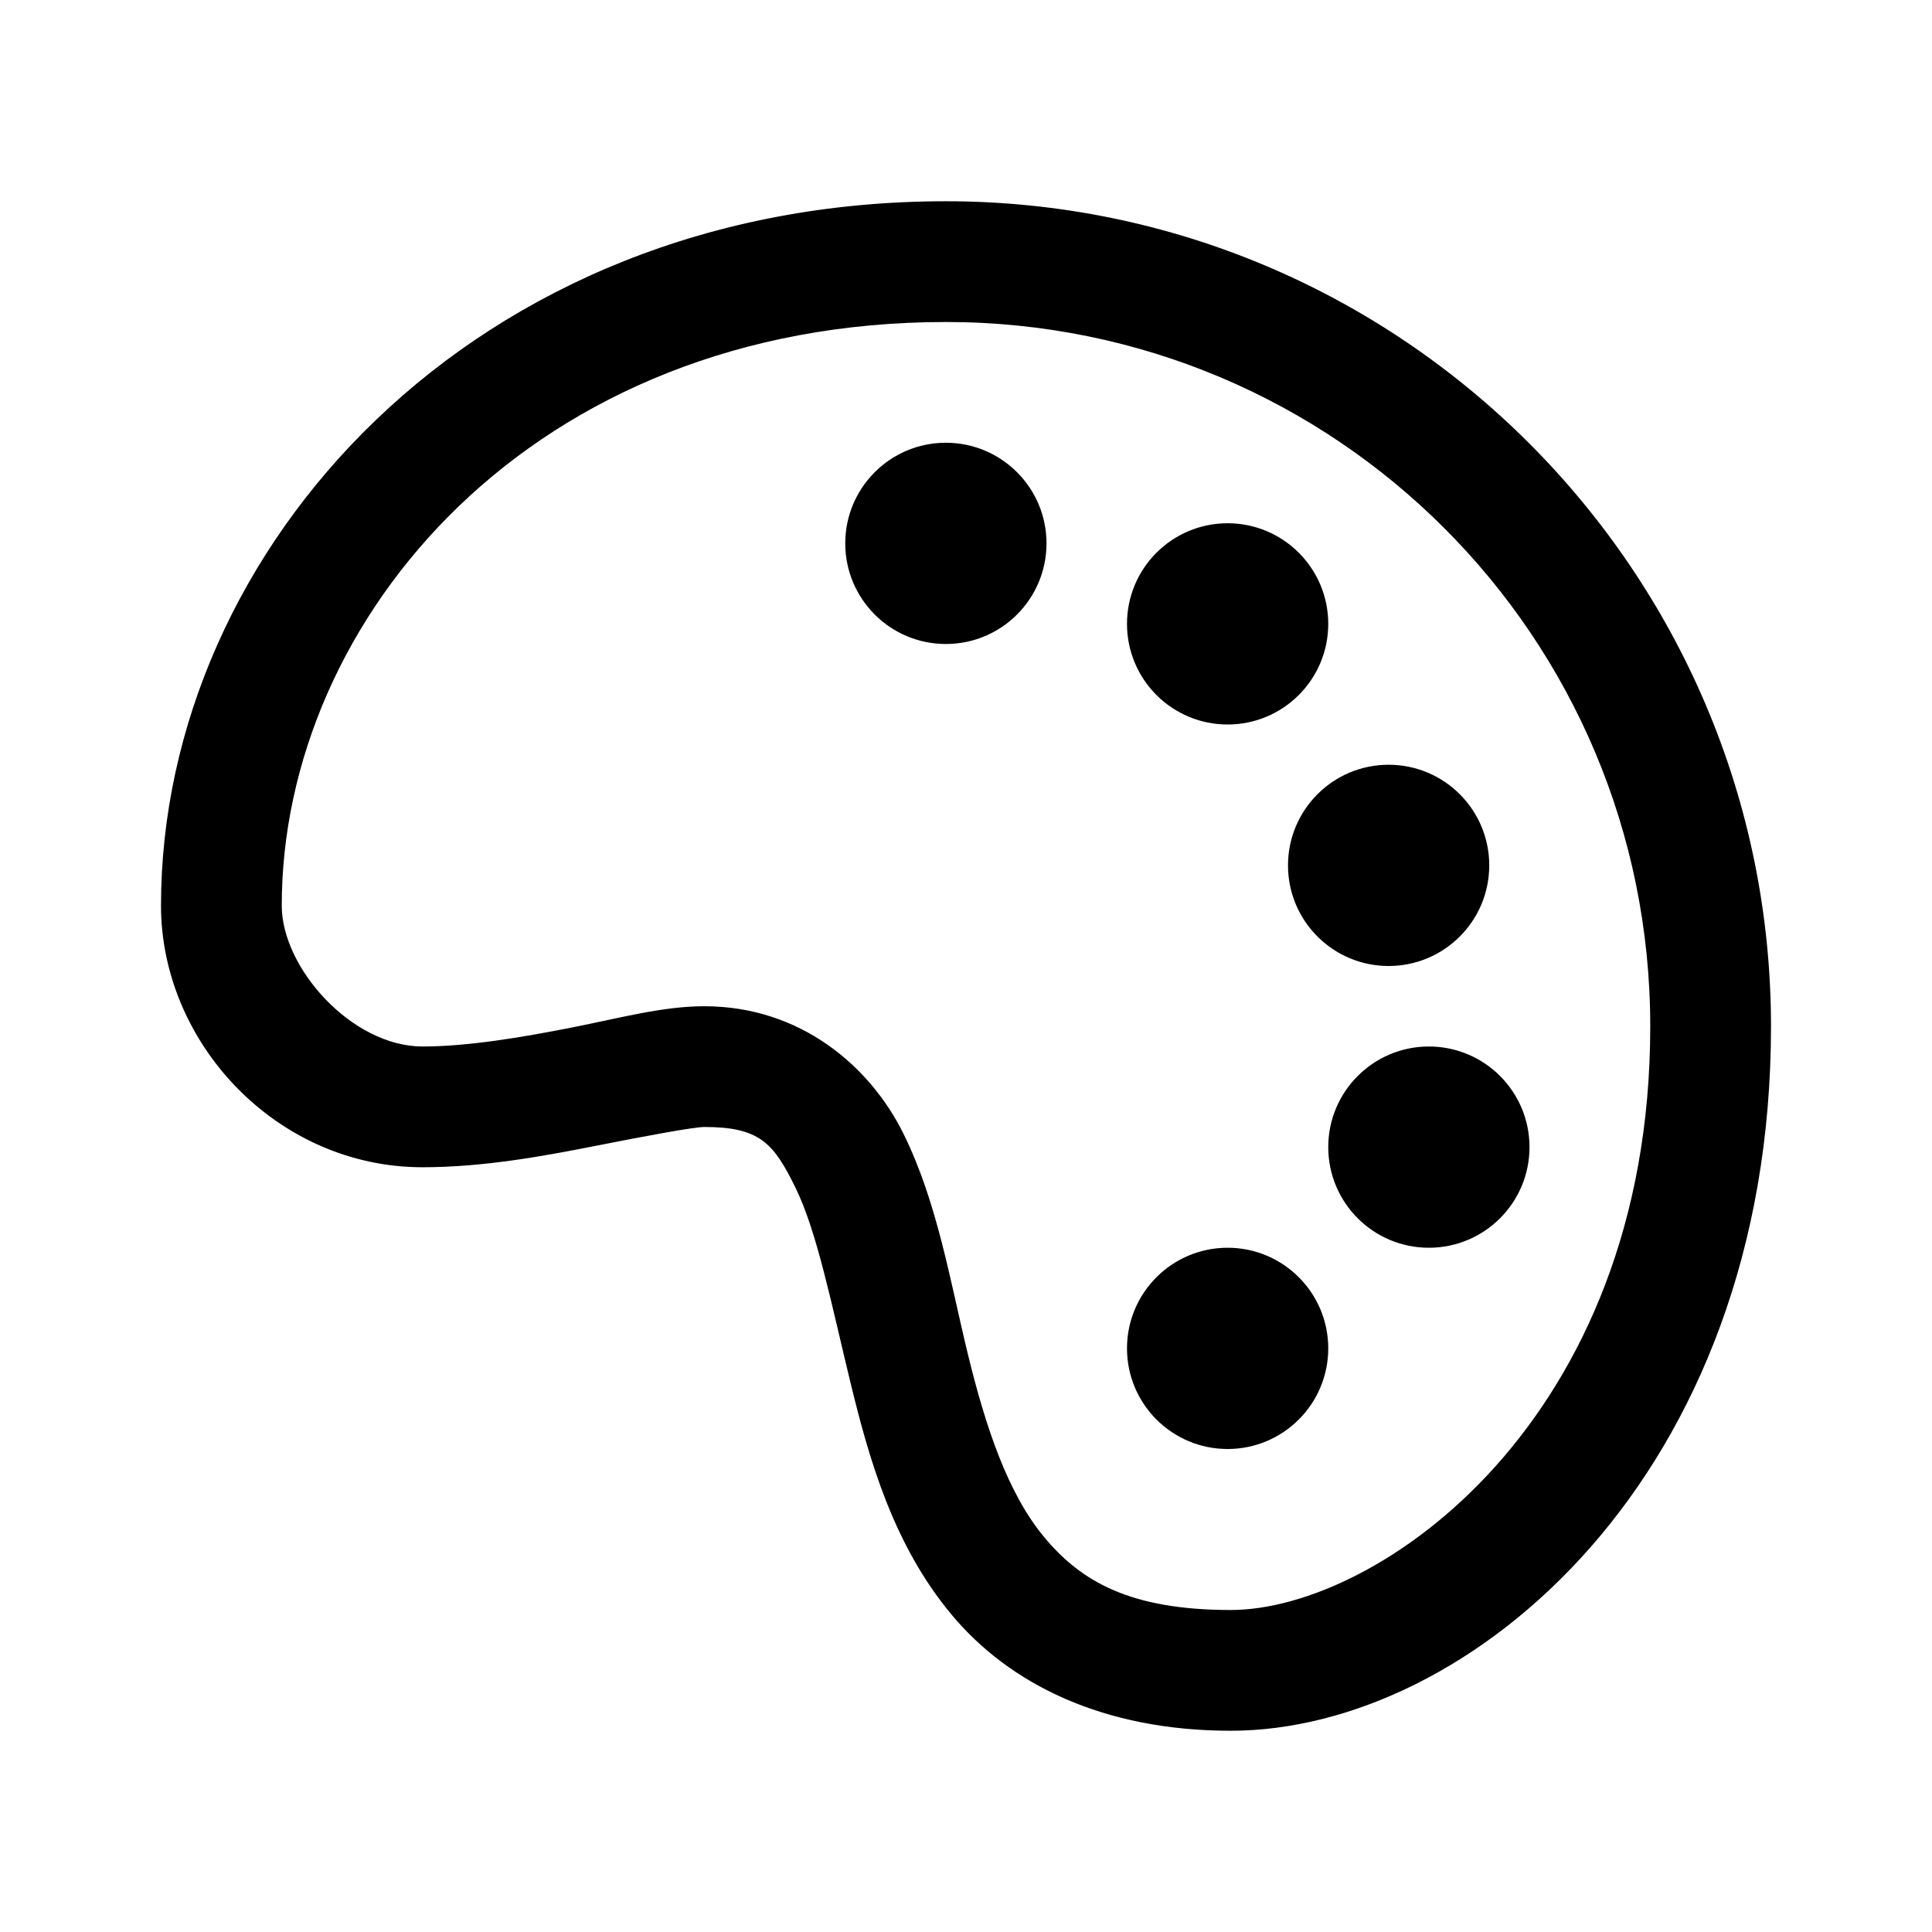
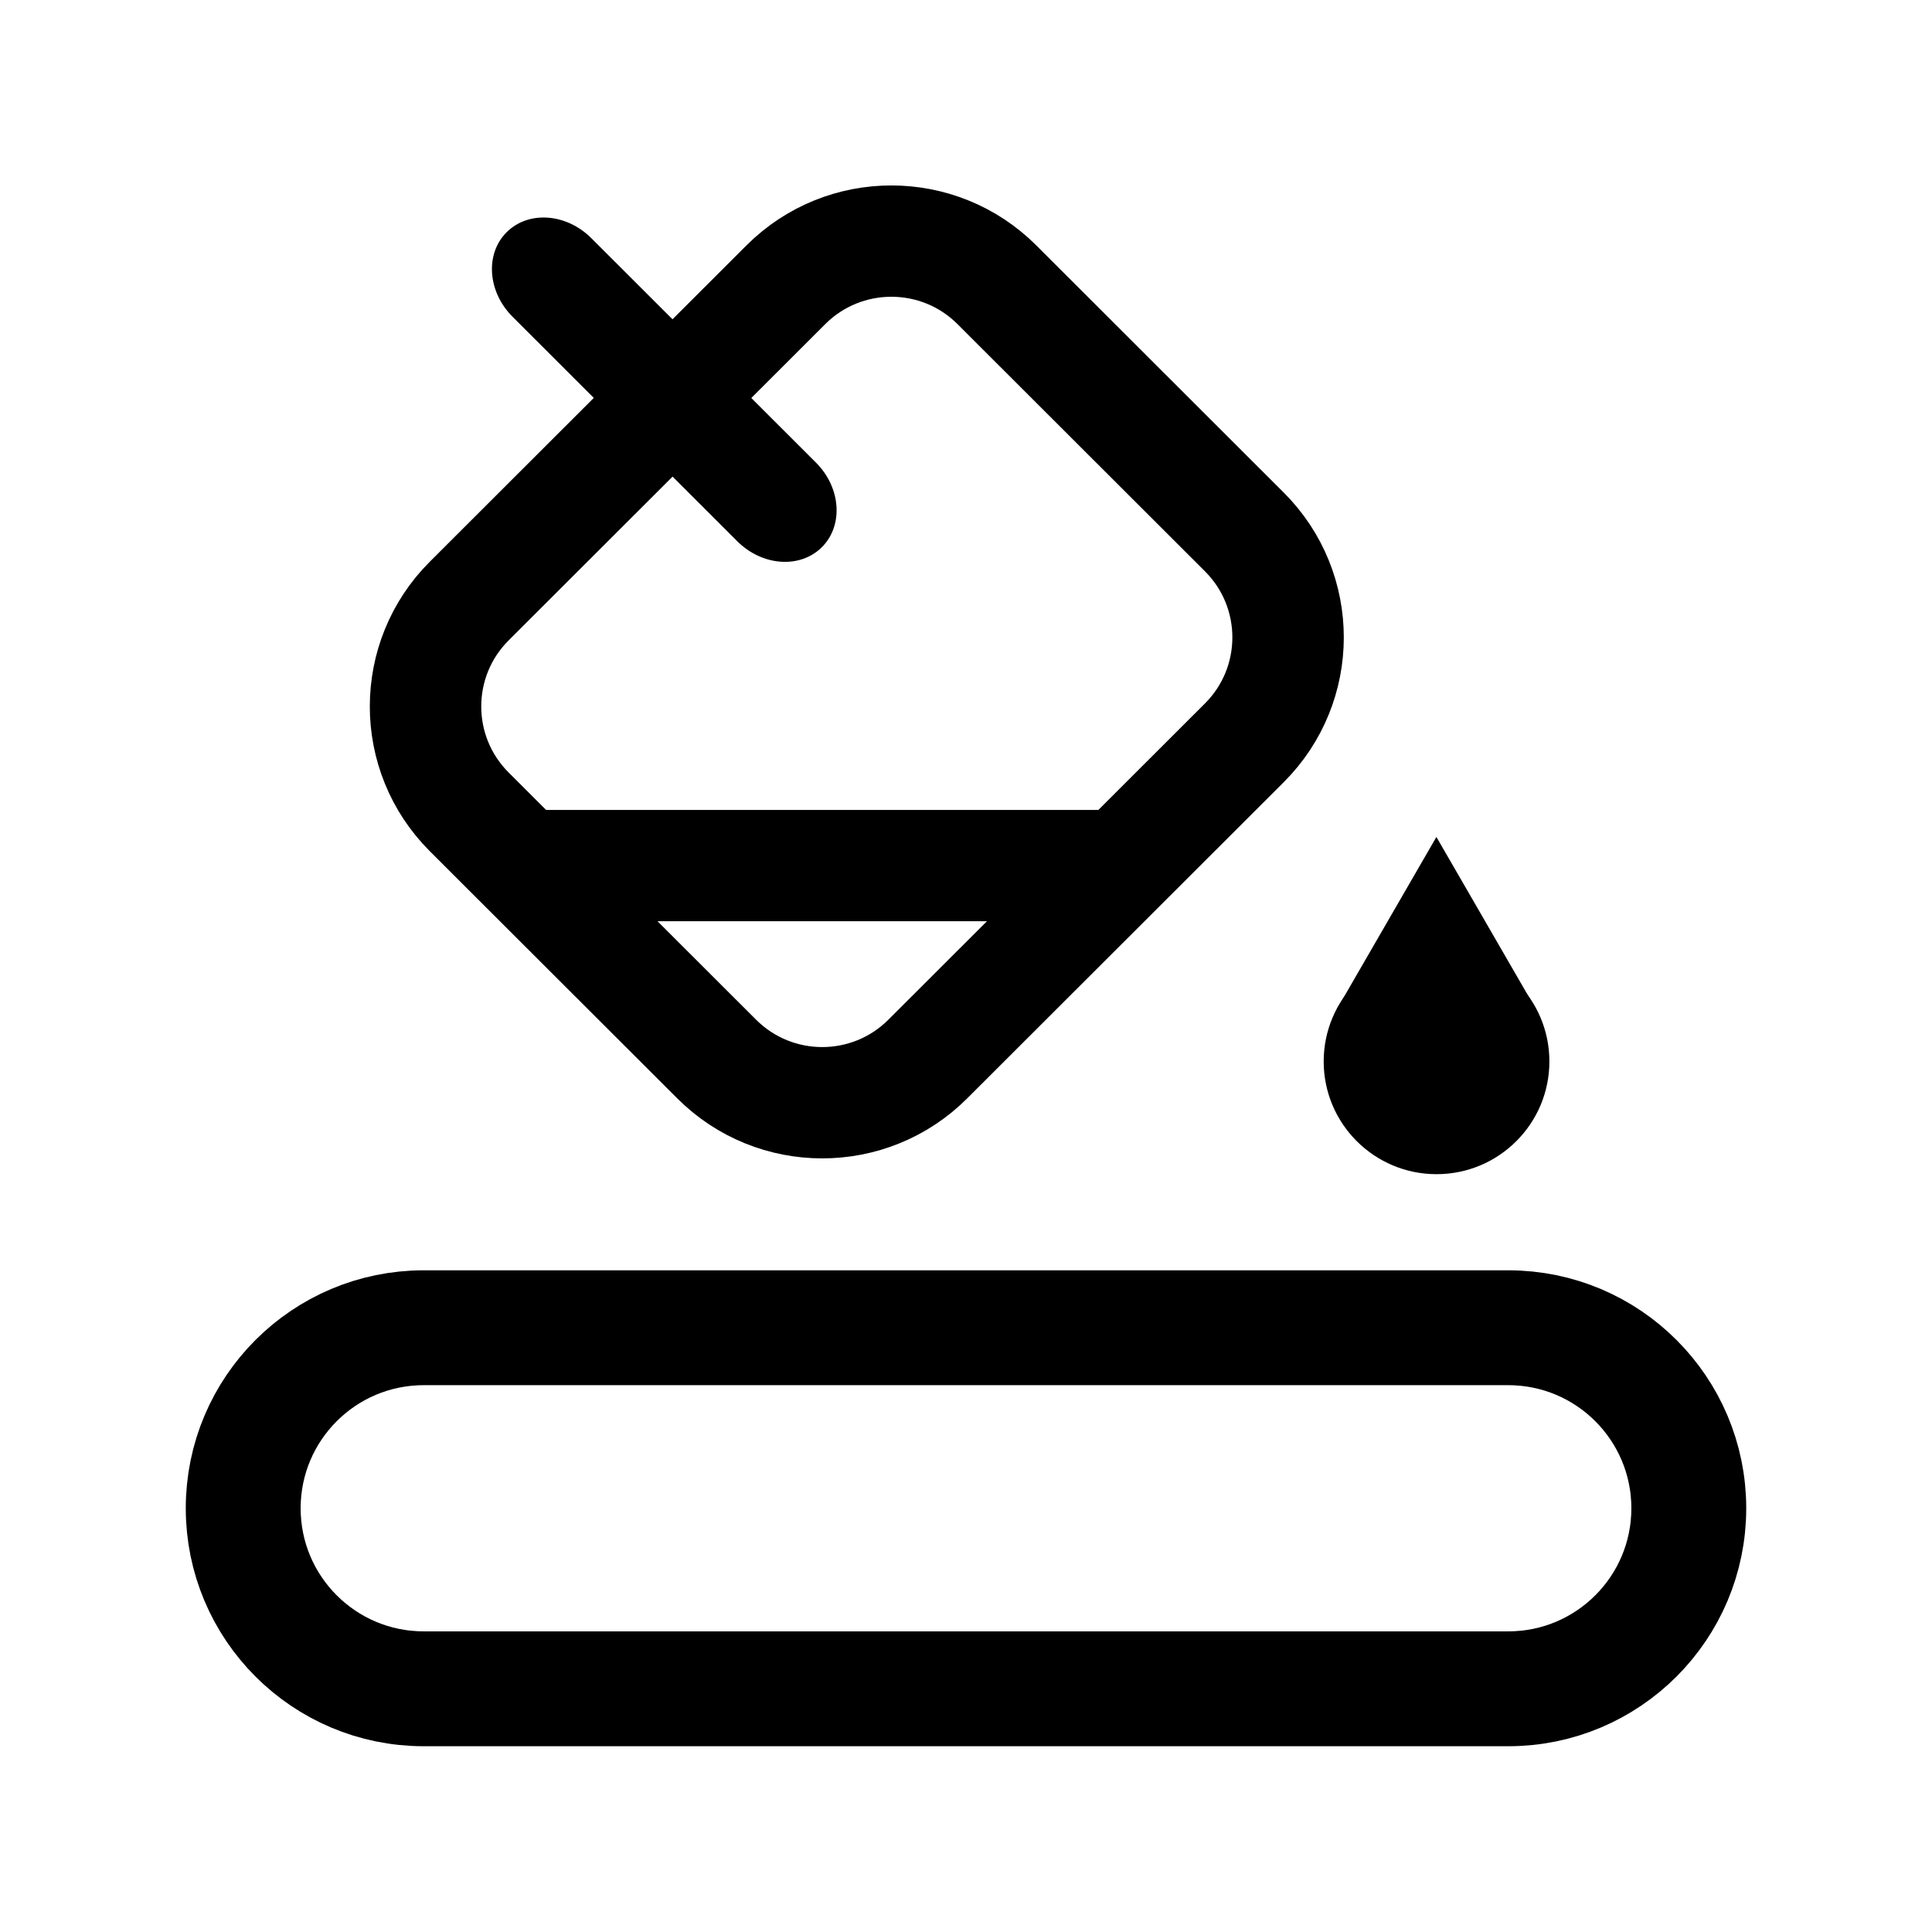
- <svg xmlns="http://www.w3.org/2000/svg" viewBox="0 0 48 48" width="144px" height="144px">
-   <path d="M 23.5 5 C 11.773 5 4 13.625 4 22.5 C 4 25.91 6.871 29 10.5 29 C 11.994 29 13.498 28.726 14.785 28.471 C 16.073 28.216 17.243 28 17.5 28 C 18.874 28 19.219 28.398 19.762 29.504 C 20.304 30.609 20.66 32.421 21.131 34.355 C 21.601 36.29 22.204 38.393 23.643 40.117 C 25.081 41.841 27.408 43 30.578 43 C 36.519 43 44 36.673 44 25.5 C 44 14.196 34.804 5 23.5 5 z M 23.5 8 C 33.182 8 41 15.818 41 25.5 C 41 35.313 34.221 40 30.578 40 C 28.068 40 26.855 39.284 25.947 38.195 C 25.039 37.107 24.489 35.46 24.047 33.645 C 23.605 31.829 23.292 29.891 22.455 28.184 C 21.618 26.477 19.874 25 17.5 25 C 16.468 25 15.442 25.284 14.203 25.529 C 12.964 25.774 11.611 26 10.5 26 C 8.743 26 7 24.05 7 22.5 C 7 15.375 13.227 8 23.5 8 z M 23.5 11 A 2.5 2.5 0 0 0 23.5 16 A 2.5 2.5 0 0 0 23.5 11 z M 30.5 13 A 2.5 2.5 0 0 0 30.5 18 A 2.5 2.5 0 0 0 30.5 13 z M 34.5 19 A 2.5 2.5 0 0 0 34.5 24 A 2.5 2.5 0 0 0 34.5 19 z M 35.5 26 A 2.5 2.5 0 0 0 35.5 31 A 2.5 2.5 0 0 0 35.5 26 z M 30.5 31 A 2.5 2.5 0 0 0 30.5 36 A 2.5 2.5 0 0 0 30.5 31 z" />
+ <svg xmlns="http://www.w3.org/2000/svg" width="500" zoomAndPan="magnify" viewBox="25 25 325 325" height="500" preserveAspectRatio="xMidYMid meet" version="1.2" id="svg32">
+   <defs id="defs16">
+     <clipPath id="f0567590c0">
+       <path d="M 28.691 116.637 L 84 116.637 L 84 172 L 28.691 172 Z M 28.691 116.637 " id="path1" />
+     </clipPath>
+     <clipPath id="fa20e80e1c">
+       <path d="M 27.941 144.27 C 27.941 151.797 30.93 159.016 36.254 164.34 C 41.574 169.664 48.793 172.652 56.32 172.652 C 63.848 172.652 71.07 169.664 76.391 164.34 C 81.715 159.016 84.703 151.797 84.703 144.27 C 84.703 136.742 81.715 129.523 76.391 124.199 C 71.07 118.879 63.848 115.887 56.32 115.887 C 48.793 115.887 41.574 118.879 36.254 124.199 C 30.93 129.523 27.941 136.742 27.941 144.27 Z M 27.941 144.27 " id="path2" />
+     </clipPath>
+     <clipPath id="0b85a931eb">
+       <path d="M 56.32 116.789 C 63.609 116.789 70.602 119.684 75.754 124.836 C 80.91 129.992 83.805 136.98 83.805 144.27 C 83.805 151.559 80.91 158.551 75.754 163.703 C 70.602 168.855 63.609 171.754 56.32 171.754 C 49.031 171.754 42.043 168.855 36.891 163.703 C 31.734 158.551 28.84 151.559 28.84 144.27 C 28.84 136.98 31.734 129.992 36.891 124.836 C 42.043 119.684 49.031 116.789 56.32 116.789 Z M 56.32 116.789 " id="path3" />
+     </clipPath>
+     <clipPath id="e4f36b276e">
+       <path d="M 27.941 115.887 L 84.93 115.887 L 84.93 172.879 L 27.941 172.879 Z M 27.941 115.887 " id="path4" />
+     </clipPath>
+     <clipPath id="6d51bce3db">
+       <path d="M 27.941 144.27 C 27.941 151.797 30.93 159.016 36.254 164.34 C 41.574 169.664 48.793 172.652 56.32 172.652 C 63.848 172.652 71.07 169.664 76.391 164.34 C 81.715 159.016 84.703 151.797 84.703 144.27 C 84.703 136.742 81.715 129.523 76.391 124.199 C 71.07 118.879 63.848 115.887 56.32 115.887 C 48.793 115.887 41.574 118.879 36.254 124.199 C 30.93 129.523 27.941 136.742 27.941 144.27 Z M 27.941 144.27 " id="path5" />
+     </clipPath>
+     <clipPath id="e23884b4ee">
+       <path d="M 27.941 144.266 C 27.941 151.789 30.93 159.008 36.25 164.332 C 41.574 169.652 48.789 172.641 56.316 172.641 C 63.844 172.641 71.059 169.652 76.383 164.332 C 81.703 159.008 84.695 151.789 84.695 144.266 C 84.695 136.738 81.703 129.52 76.383 124.199 C 71.059 118.879 63.844 115.887 56.316 115.887 C 48.789 115.887 41.574 118.879 36.25 124.199 C 30.93 129.52 27.941 136.738 27.941 144.266 Z M 27.941 144.266 " id="path6" />
+     </clipPath>
+     <clipPath id="c24373cdac">
+       <path d="M 94.637 115.887 L 347.363 115.887 L 347.363 172.887 L 94.637 172.887 Z M 94.637 115.887 " id="path7" />
+     </clipPath>
+     <clipPath id="85b7523339">
+       <path d="M 123.012 115.887 L 318.656 115.887 C 334.332 115.887 347.035 128.594 347.035 144.266 C 347.035 159.938 334.332 172.641 318.656 172.641 L 123.012 172.641 C 107.34 172.641 94.637 159.938 94.637 144.266 C 94.637 128.594 107.34 115.887 123.012 115.887 Z M 123.012 115.887 " id="path8" />
+     </clipPath>
+     <clipPath id="e85871fca8">
+       <path d="M 28.691 203.098 L 84 203.098 L 84 258.598 L 28.691 258.598 Z M 28.691 203.098 " id="path9" />
+     </clipPath>
+     <clipPath id="bdcd880238">
+       <path d="M 27.941 230.73 C 27.941 238.258 30.93 245.477 36.254 250.801 C 41.574 256.121 48.793 259.113 56.32 259.113 C 63.848 259.113 71.07 256.121 76.391 250.801 C 81.715 245.477 84.703 238.258 84.703 230.73 C 84.703 223.203 81.715 215.984 76.391 210.66 C 71.07 205.336 63.848 202.348 56.32 202.348 C 48.793 202.348 41.574 205.336 36.254 210.66 C 30.93 215.984 27.941 223.203 27.941 230.73 Z M 27.941 230.73 " id="path10" />
+     </clipPath>
+     <clipPath id="06e1013dd1">
+       <path d="M 56.32 203.246 C 63.609 203.246 70.602 206.145 75.754 211.297 C 80.91 216.449 83.805 223.441 83.805 230.73 C 83.805 238.02 80.91 245.008 75.754 250.164 C 70.602 255.316 63.609 258.211 56.32 258.211 C 49.031 258.211 42.043 255.316 36.891 250.164 C 31.734 245.008 28.84 238.02 28.84 230.73 C 28.84 223.441 31.734 216.449 36.891 211.297 C 42.043 206.145 49.031 203.246 56.32 203.246 Z M 56.32 203.246 " id="path11" />
+     </clipPath>
+     <clipPath id="7c12546a63">
+       <path d="M 27.941 202.348 L 84.93 202.348 L 84.93 259.336 L 27.941 259.336 Z M 27.941 202.348 " id="path12" />
+     </clipPath>
+     <clipPath id="258f59576a">
+       <path d="M 27.941 230.73 C 27.941 238.258 30.93 245.477 36.254 250.801 C 41.574 256.121 48.793 259.113 56.32 259.113 C 63.848 259.113 71.07 256.121 76.391 250.801 C 81.715 245.477 84.703 238.258 84.703 230.73 C 84.703 223.203 81.715 215.984 76.391 210.66 C 71.07 205.336 63.848 202.348 56.32 202.348 C 48.793 202.348 41.574 205.336 36.254 210.66 C 30.93 215.984 27.941 223.203 27.941 230.73 Z M 27.941 230.73 " id="path13" />
+     </clipPath>
+     <clipPath id="6900332ee0">
+       <path d="M 27.941 230.723 C 27.941 238.25 30.93 245.469 36.25 250.789 C 41.574 256.113 48.789 259.102 56.316 259.102 C 63.844 259.102 71.059 256.113 76.383 250.789 C 81.703 245.469 84.695 238.25 84.695 230.723 C 84.695 223.199 81.703 215.98 76.383 210.66 C 71.059 205.336 63.844 202.348 56.316 202.348 C 48.789 202.348 41.574 205.336 36.25 210.66 C 30.93 215.98 27.941 223.199 27.941 230.723 Z M 27.941 230.723 " id="path14" />
+     </clipPath>
+     <clipPath id="0ccce519fd">
+       <path d="M 94.637 202.348 L 347.363 202.348 L 347.363 259.348 L 94.637 259.348 Z M 94.637 202.348 " id="path15" />
+     </clipPath>
+     <clipPath id="fcd5ed30ba">
+       <path d="M 123.012 202.348 L 318.656 202.348 C 334.332 202.348 347.035 215.051 347.035 230.723 C 347.035 246.395 334.332 259.102 318.656 259.102 L 123.012 259.102 C 107.34 259.102 94.637 246.395 94.637 230.723 C 94.637 215.051 107.34 202.348 123.012 202.348 Z M 123.012 202.348 " id="path16" />
+     </clipPath>
+   </defs>
+   <g id="g2">
+     <rect style="font-variation-settings:normal;fill:none;fill-opacity:1;fill-rule:evenodd;stroke:#000000;stroke-width:19.324;stroke-linecap:butt;stroke-linejoin:miter;stroke-miterlimit:4;stroke-dasharray:none;stroke-dashoffset:0;stroke-opacity:1;stop-color:#000000" id="rect17" width="243.176" height="60.736" x="65.912" y="248.352" ry="30.368" />
+     <g id="g1" transform="matrix(0.7071496,0.7059871,-0.7071496,0.7059871,163.9563,-78.14592)">
+       <rect style="font-variation-settings:normal;fill:none;fill-opacity:1;fill-rule:evenodd;stroke:#000000;stroke-width:18.75;stroke-linecap:butt;stroke-linejoin:miter;stroke-miterlimit:4;stroke-dasharray:none;stroke-dashoffset:0;stroke-opacity:1;stop-color:#000000" id="rect18" width="109.107" height="125.56" x="102.166" y="86.617" ry="25.112" transform="matrix(1,2.8877818e-4,2.7204563e-4,1,0,0)" />
+       <rect style="font-variation-settings:normal;vector-effect:none;fill:#000000;fill-opacity:1;fill-rule:evenodd;stroke:none;stroke-width:14.182;stroke-linecap:butt;stroke-linejoin:miter;stroke-miterlimit:4;stroke-dasharray:none;stroke-dashoffset:0;stroke-opacity:1;-inkscape-stroke:none;stop-color:#000000" id="rect19" width="106.73" height="18.75" x="-53.15" y="239.774" ry="0" transform="rotate(-45)" />
+       <rect style="font-variation-settings:normal;vector-effect:none;fill:#000000;fill-opacity:1;fill-rule:evenodd;stroke-width:15.342;stroke-linecap:butt;stroke-linejoin:miter;stroke-miterlimit:4;stroke-dasharray:none;stroke-dashoffset:0;stroke-opacity:1;-inkscape-stroke:none;stop-color:#000000" id="rect20" width="75.02" height="18.73" x="62.694" y="129.319" ry="10.78" transform="matrix(0.9999999,3.4988925e-4,2.2453059e-4,1,0,0)" />
+     </g>
+     <g id="g23" transform="matrix(1.265564,0,0,1.264191,-93.08141,-38.33387)">
+       <circle style="fill:#000000;fill-opacity:1;stroke:none;stroke-width:6.75;stroke-linejoin:round;stroke-dasharray:none;stroke-opacity:1;paint-order:fill markers stroke" id="path22" cx="284.249" cy="191.34" r="15" />
+       <path style="fill:#000000;fill-opacity:1;stroke:none;stroke-width:6.75;stroke-linejoin:round;stroke-dasharray:none;stroke-opacity:1;paint-order:fill markers stroke" id="path23" d="m 287.099,165.923 -13.23,0 -13.23,0 6.615,-11.458 6.615,-11.458 6.615,11.458 z" transform="translate(10.36266,18.46092)" />
+     </g>
+   </g>
</svg>
